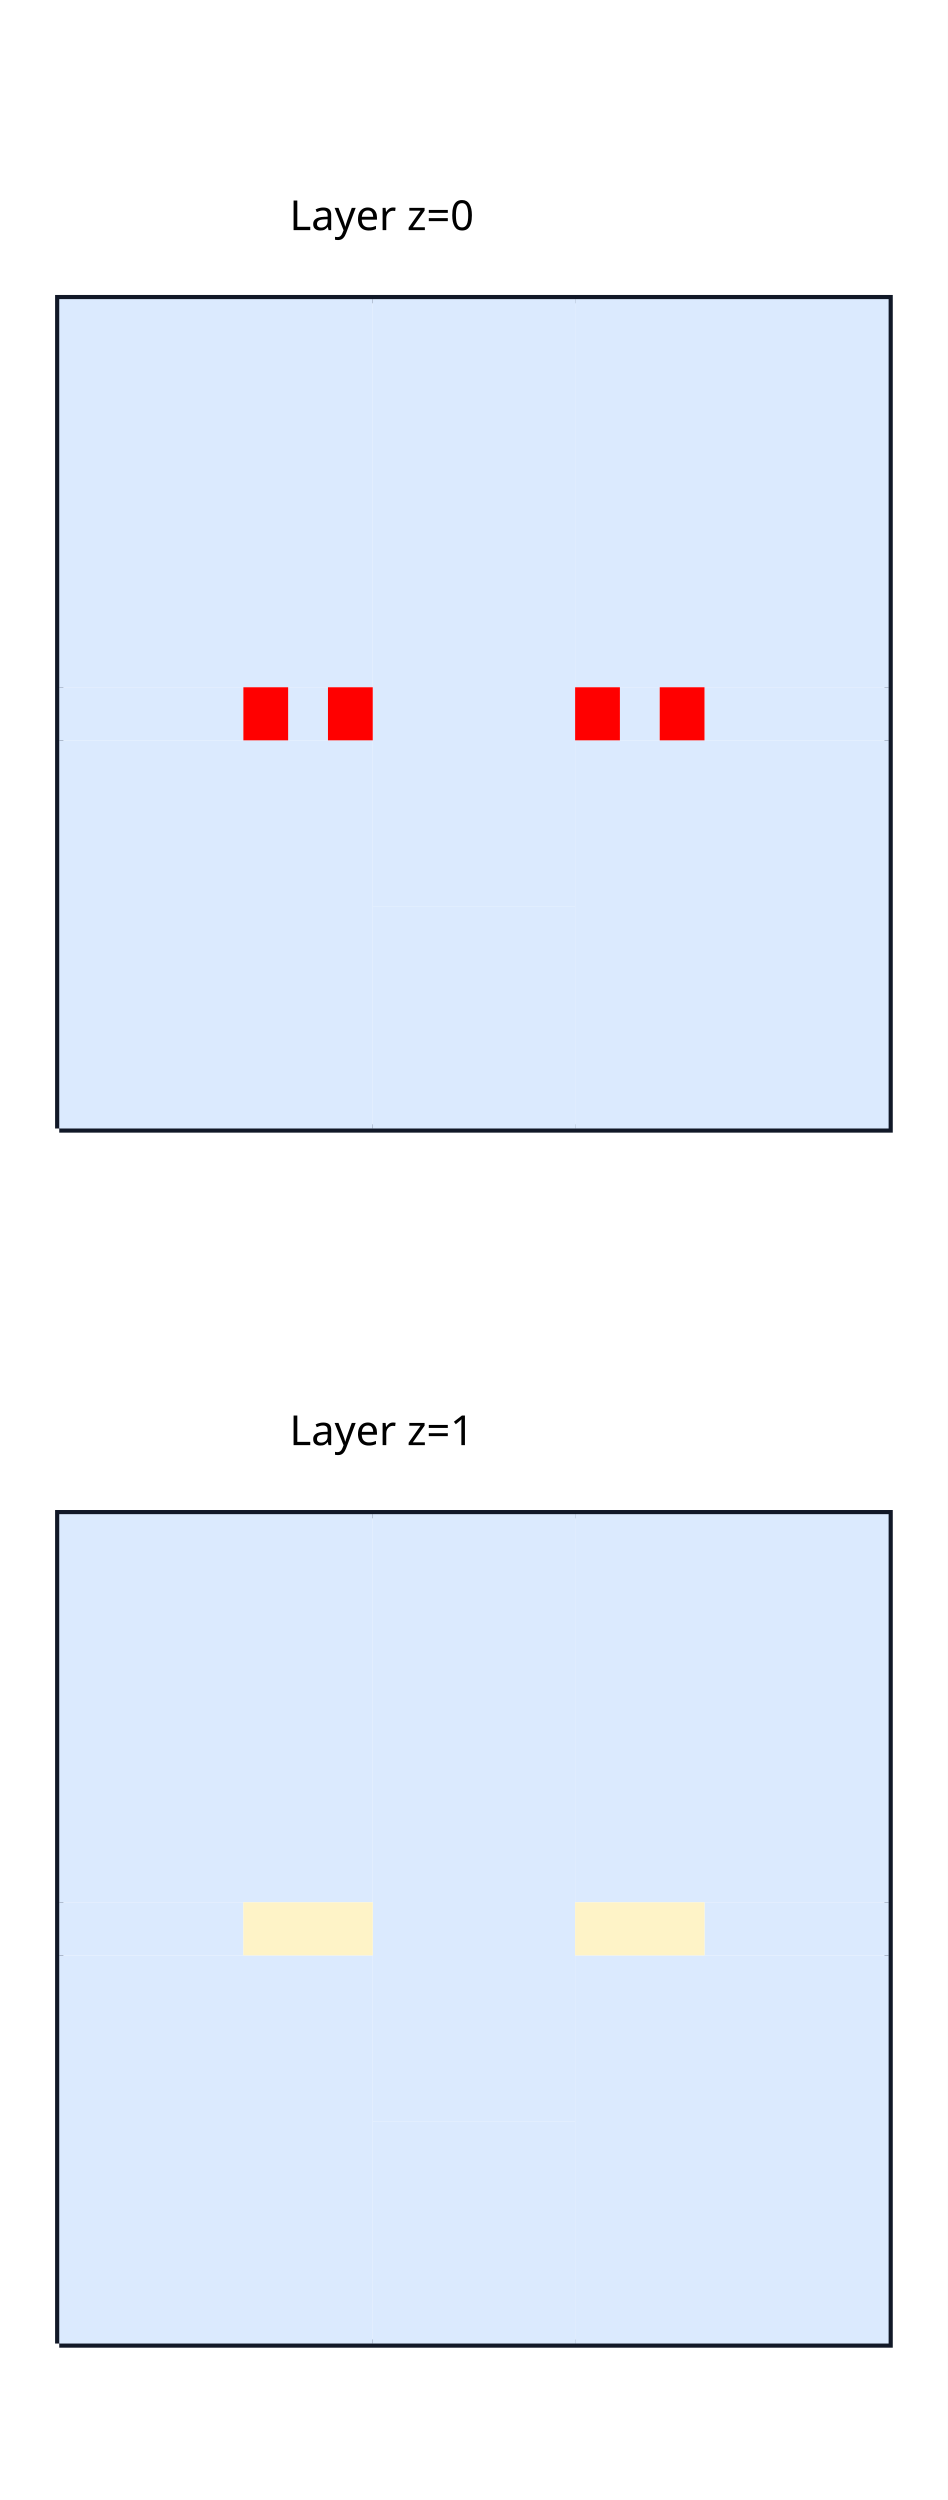
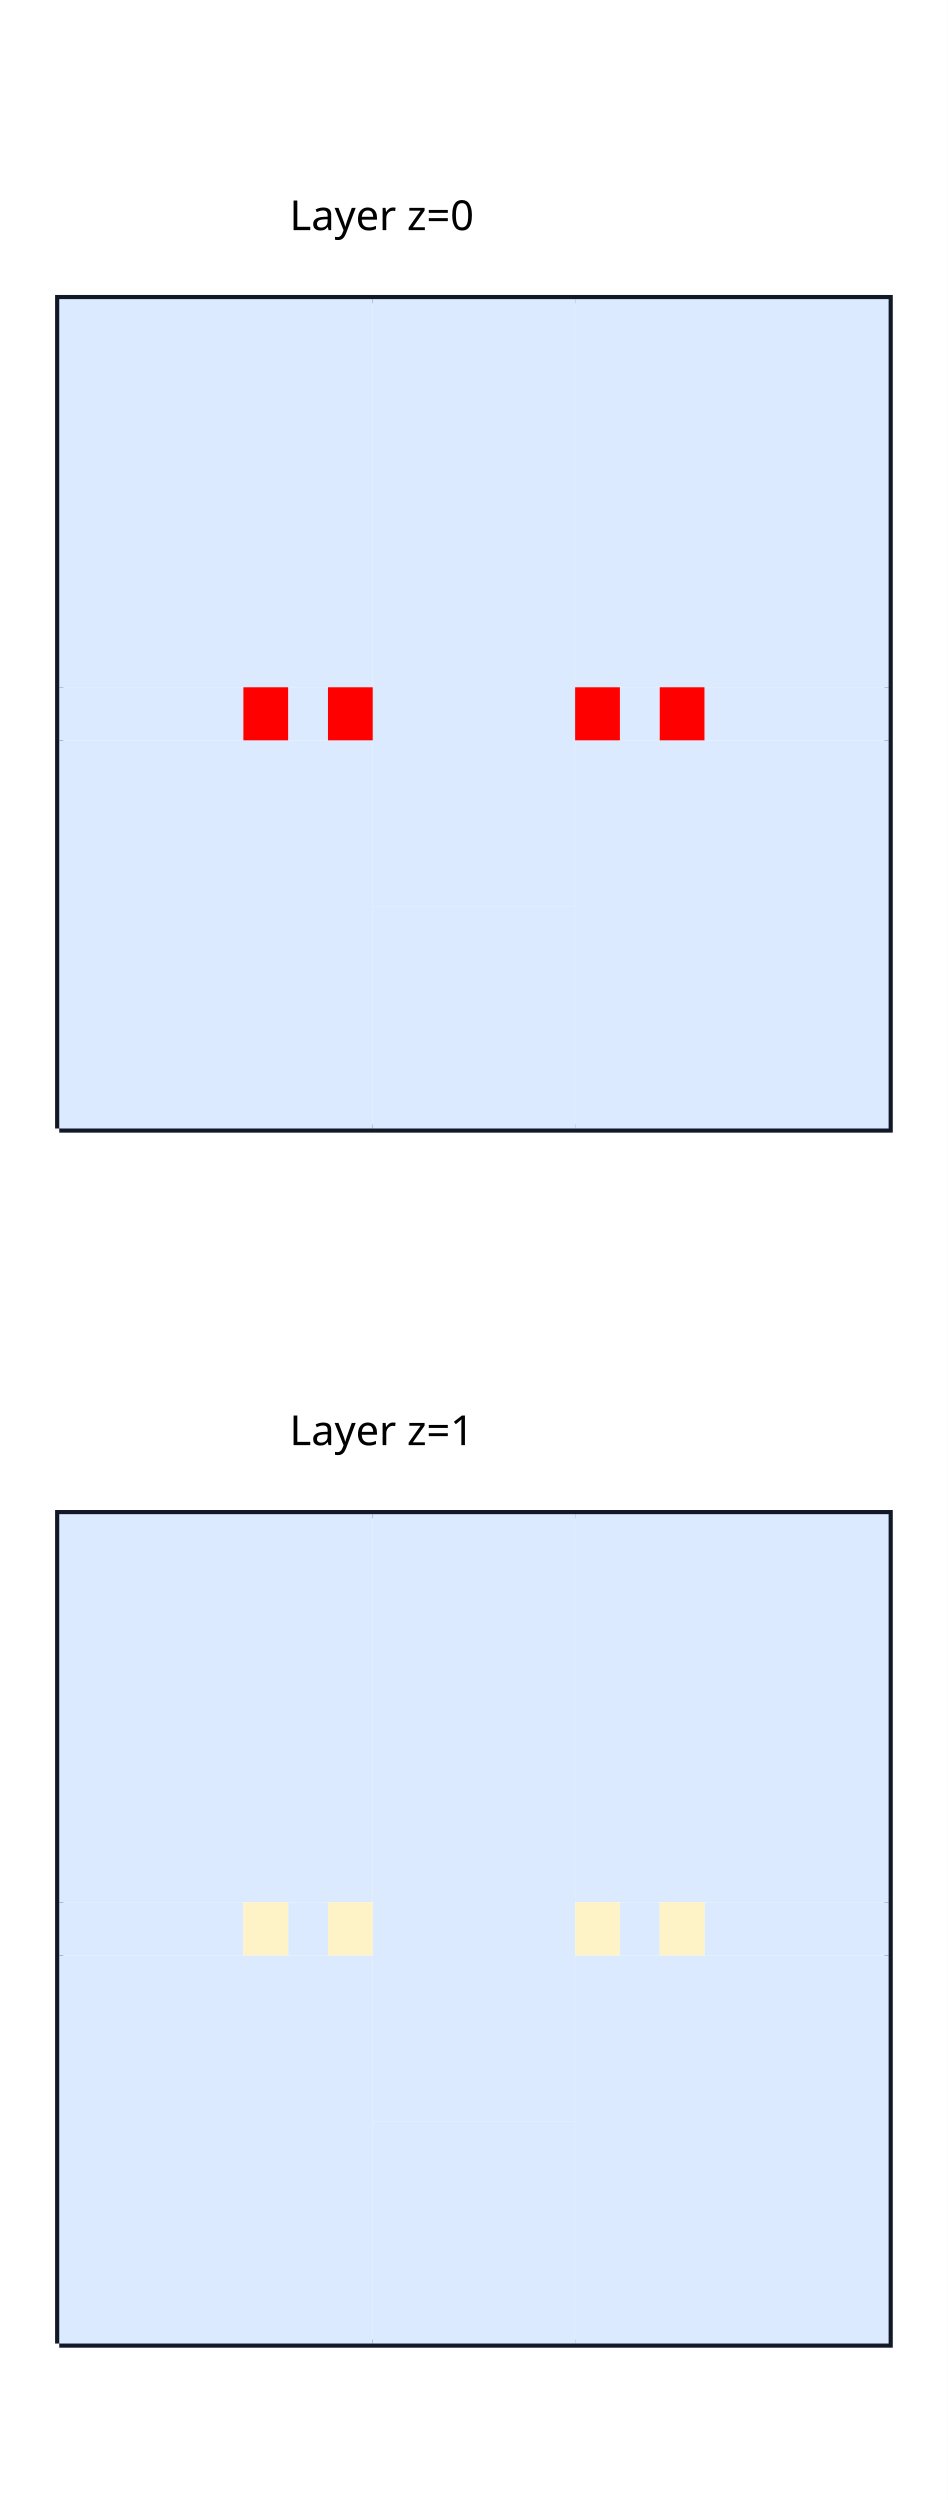
<svg xmlns="http://www.w3.org/2000/svg" width="640" height="1688" viewBox="0 0 640 1688">
  <rect width="100%" height="100%" fill="white" />
  <g>
    <polyline data-points="-5,-5 5,-5 5,5 -5,5 -5,-5" data-type="line" data-label="bounds" points="40,761.96 600,761.96 600,201.96 40,201.96 40,761.96" fill="none" stroke="#111827" stroke-width="5.6" />
  </g>
  <g>
    <polyline data-points="-5,-19.65 5,-19.65 5,-9.649999999999999 -5,-9.649999999999999 -5,-19.65" data-type="line" data-label="bounds" points="40,1582.36 600,1582.36 600,1022.36 40,1022.36 40,1582.36" fill="none" stroke="#111827" stroke-width="5.6" />
  </g>
  <g>
-     <rect data-type="rect" data-label="node" data-x="0" data-y="1.3399999999999999" x="251.68" y="201.96" width="136.64" height="409.92" fill="#dbeafe" stroke="black" stroke-width="0.018" />
+     <rect data-type="rect" data-label="node" data-x="0" data-y="1.34" x="251.68" y="201.96" width="136.64" height="409.92" fill="#dbeafe" stroke="black" stroke-width="0.018" />
  </g>
  <g>
-     <rect data-type="rect" data-label="node" data-x="-3.11" data-y="-2.66" x="40" y="499.88" width="211.68" height="262.08" fill="#dbeafe" stroke="black" stroke-width="0.018" />
+     <rect data-type="rect" data-label="node" data-x="-3.1100000000000003" data-y="-2.66" x="40" y="499.88" width="211.68" height="262.08" fill="#dbeafe" stroke="black" stroke-width="0.018" />
  </g>
  <g>
-     <rect data-type="rect" data-label="node" data-x="-3.11" data-y="2.66" x="40" y="201.96" width="211.68" height="262.08" fill="#dbeafe" stroke="black" stroke-width="0.018" />
+     <rect data-type="rect" data-label="node" data-x="-3.1100000000000003" data-y="2.66" x="40" y="201.96" width="211.68" height="262.08" fill="#dbeafe" stroke="black" stroke-width="0.018" />
  </g>
  <g>
    <rect data-type="rect" data-label="node" data-x="3.11" data-y="-2.66" x="388.32" y="499.88" width="211.68" height="262.08" fill="#dbeafe" stroke="black" stroke-width="0.018" />
  </g>
  <g>
    <rect data-type="rect" data-label="node" data-x="3.11" data-y="2.66" x="388.32" y="201.96" width="211.68" height="262.08" fill="#dbeafe" stroke="black" stroke-width="0.018" />
  </g>
  <g>
    <rect data-type="rect" data-label="node" data-x="0" data-y="-3.66" x="251.68" y="611.88" width="136.64" height="150.08" fill="#dbeafe" stroke="black" stroke-width="0.018" />
  </g>
  <g>
-     <rect data-type="rect" data-label="node" data-x="-3.8899999999999997" data-y="-1.1102230246251565e-16" x="40" y="464.04" width="124.32" height="35.84" fill="#dbeafe" stroke="black" stroke-width="0.018" />
+     <rect data-type="rect" data-label="node" data-x="-3.89" data-y="0" x="40" y="464.04" width="124.32" height="35.84" fill="#dbeafe" stroke="black" stroke-width="0.018" />
  </g>
  <g>
-     <rect data-type="rect" data-label="node" data-x="3.8899999999999997" data-y="-1.1102230246251565e-16" x="475.68" y="464.04" width="124.32" height="35.84" fill="#dbeafe" stroke="black" stroke-width="0.018" />
+     <rect data-type="rect" data-label="node" data-x="3.8899999999999997" data-y="0" x="475.68" y="464.04" width="124.32" height="35.84" fill="#dbeafe" stroke="black" stroke-width="0.018" />
  </g>
  <g>
-     <rect data-type="rect" data-label="node" data-x="-2" data-y="-1.1102230246251565e-16" x="194.56" y="464.04" width="26.88" height="35.84" fill="#dbeafe" stroke="black" stroke-width="0.018" />
+     <rect data-type="rect" data-label="node" data-x="-1.9999999999999998" data-y="0" x="194.56" y="464.04" width="26.88" height="35.84" fill="#dbeafe" stroke="black" stroke-width="0.018" />
  </g>
  <g>
-     <rect data-type="rect" data-label="node" data-x="2" data-y="-1.1102230246251565e-16" x="418.56" y="464.04" width="26.88" height="35.84" fill="#dbeafe" stroke="black" stroke-width="0.018" />
+     <rect data-type="rect" data-label="node" data-x="2" data-y="0" x="418.56" y="464.04" width="26.88" height="35.84" fill="#dbeafe" stroke="black" stroke-width="0.018" />
  </g>
  <g>
    <rect data-type="rect" data-label="node" data-x="-2.51" data-y="0" x="164.32" y="464.04" width="30.24" height="35.84" fill="red" stroke="black" stroke-width="0.018" />
  </g>
  <g>
    <rect data-type="rect" data-label="node" data-x="-1.49" data-y="0" x="221.44" y="464.04" width="30.24" height="35.84" fill="red" stroke="black" stroke-width="0.018" />
  </g>
  <g>
    <rect data-type="rect" data-label="node" data-x="1.49" data-y="0" x="388.32" y="464.04" width="30.24" height="35.84" fill="red" stroke="black" stroke-width="0.018" />
  </g>
  <g>
    <rect data-type="rect" data-label="node" data-x="2.51" data-y="0" x="445.44" y="464.04" width="30.24" height="35.84" fill="red" stroke="black" stroke-width="0.018" />
  </g>
  <g>
    <rect data-type="rect" data-label="node" data-x="0" data-y="-13.309999999999999" x="251.68" y="1022.36" width="136.64" height="409.92" fill="#dbeafe" stroke="black" stroke-width="0.018" />
  </g>
  <g>
-     <rect data-type="rect" data-label="node" data-x="-3.11" data-y="-17.31" x="40" y="1320.28" width="211.68" height="262.08" fill="#dbeafe" stroke="black" stroke-width="0.018" />
+     <rect data-type="rect" data-label="node" data-x="-3.1100000000000003" data-y="-17.31" x="40" y="1320.28" width="211.68" height="262.08" fill="#dbeafe" stroke="black" stroke-width="0.018" />
  </g>
  <g>
-     <rect data-type="rect" data-label="node" data-x="-3.11" data-y="-11.989999999999998" x="40" y="1022.36" width="211.68" height="262.08" fill="#dbeafe" stroke="black" stroke-width="0.018" />
+     <rect data-type="rect" data-label="node" data-x="-3.1100000000000003" data-y="-11.989999999999998" x="40" y="1022.36" width="211.68" height="262.08" fill="#dbeafe" stroke="black" stroke-width="0.018" />
  </g>
  <g>
    <rect data-type="rect" data-label="node" data-x="3.11" data-y="-17.31" x="388.32" y="1320.28" width="211.68" height="262.08" fill="#dbeafe" stroke="black" stroke-width="0.018" />
  </g>
  <g>
    <rect data-type="rect" data-label="node" data-x="3.11" data-y="-11.989999999999998" x="388.32" y="1022.36" width="211.68" height="262.08" fill="#dbeafe" stroke="black" stroke-width="0.018" />
  </g>
  <g>
    <rect data-type="rect" data-label="node" data-x="0" data-y="-18.31" x="251.68" y="1432.28" width="136.64" height="150.08" fill="#dbeafe" stroke="black" stroke-width="0.018" />
  </g>
  <g>
-     <rect data-type="rect" data-label="node" data-x="-3.8899999999999997" data-y="-14.649999999999999" x="40" y="1284.44" width="124.32" height="35.84" fill="#dbeafe" stroke="black" stroke-width="0.018" />
+     <rect data-type="rect" data-label="node" data-x="-3.89" data-y="-14.649999999999999" x="40" y="1284.44" width="124.32" height="35.84" fill="#dbeafe" stroke="black" stroke-width="0.018" />
  </g>
  <g>
    <rect data-type="rect" data-label="node" data-x="3.8899999999999997" data-y="-14.649999999999999" x="475.68" y="1284.44" width="124.32" height="35.84" fill="#dbeafe" stroke="black" stroke-width="0.018" />
  </g>
  <g>
-     <rect data-type="rect" data-label="node" data-x="-2" data-y="-14.649999999999999" x="164.32" y="1284.44" width="87.36" height="35.84" fill="#fef3c7" stroke="black" stroke-width="0.018" />
+     <rect data-type="rect" data-label="node" data-x="-1.9999999999999998" data-y="-14.649999999999999" x="194.56" y="1284.44" width="26.88" height="35.84" fill="#dbeafe" stroke="black" stroke-width="0.018" />
  </g>
  <g>
-     <rect data-type="rect" data-label="node" data-x="2" data-y="-14.649999999999999" x="388.32" y="1284.44" width="87.36" height="35.84" fill="#fef3c7" stroke="black" stroke-width="0.018" />
+     <rect data-type="rect" data-label="node" data-x="2" data-y="-14.649999999999999" x="418.56" y="1284.44" width="26.88" height="35.84" fill="#dbeafe" stroke="black" stroke-width="0.018" />
+   </g>
+   <g>
+     <rect data-type="rect" data-label="node" data-x="-2.51" data-y="-14.649999999999999" x="164.32" y="1284.44" width="30.24" height="35.84" fill="#fef3c7" stroke="black" stroke-width="0.018" />
+   </g>
+   <g>
+     <rect data-type="rect" data-label="node" data-x="-1.4899999999999998" data-y="-14.649999999999999" x="221.44" y="1284.44" width="30.24" height="35.84" fill="#fef3c7" stroke="black" stroke-width="0.018" />
+   </g>
+   <g>
+     <rect data-type="rect" data-label="node" data-x="1.49" data-y="-14.649999999999999" x="388.32" y="1284.44" width="30.24" height="35.84" fill="#fef3c7" stroke="black" stroke-width="0.018" />
+   </g>
+   <g>
+     <rect data-type="rect" data-label="node" data-x="2.5100000000000002" data-y="-14.649999999999999" x="445.44" y="1284.44" width="30.24" height="35.84" fill="#fef3c7" stroke="black" stroke-width="0.018" />
  </g>
  <text data-type="text" data-label="Layer z=0" data-x="0" data-y="6.22" x="320" y="133.64" fill="black" font-size="28" font-family="sans-serif" text-anchor="end" dominant-baseline="text-before-edge">Layer z=0</text>
  <text data-type="text" data-label="Layer z=1" data-x="0" data-y="-8.43" x="320" y="954.04" fill="black" font-size="28" font-family="sans-serif" text-anchor="end" dominant-baseline="text-before-edge">Layer z=1</text>
  <g id="crosshair" style="display: none">
    <line id="crosshair-h" y1="0" y2="1688" stroke="#666" stroke-width="0.5" />
    <line id="crosshair-v" x1="0" x2="640" stroke="#666" stroke-width="0.5" />
    <text id="coordinates" font-family="monospace" font-size="12" fill="#666" />
  </g>
</svg>
